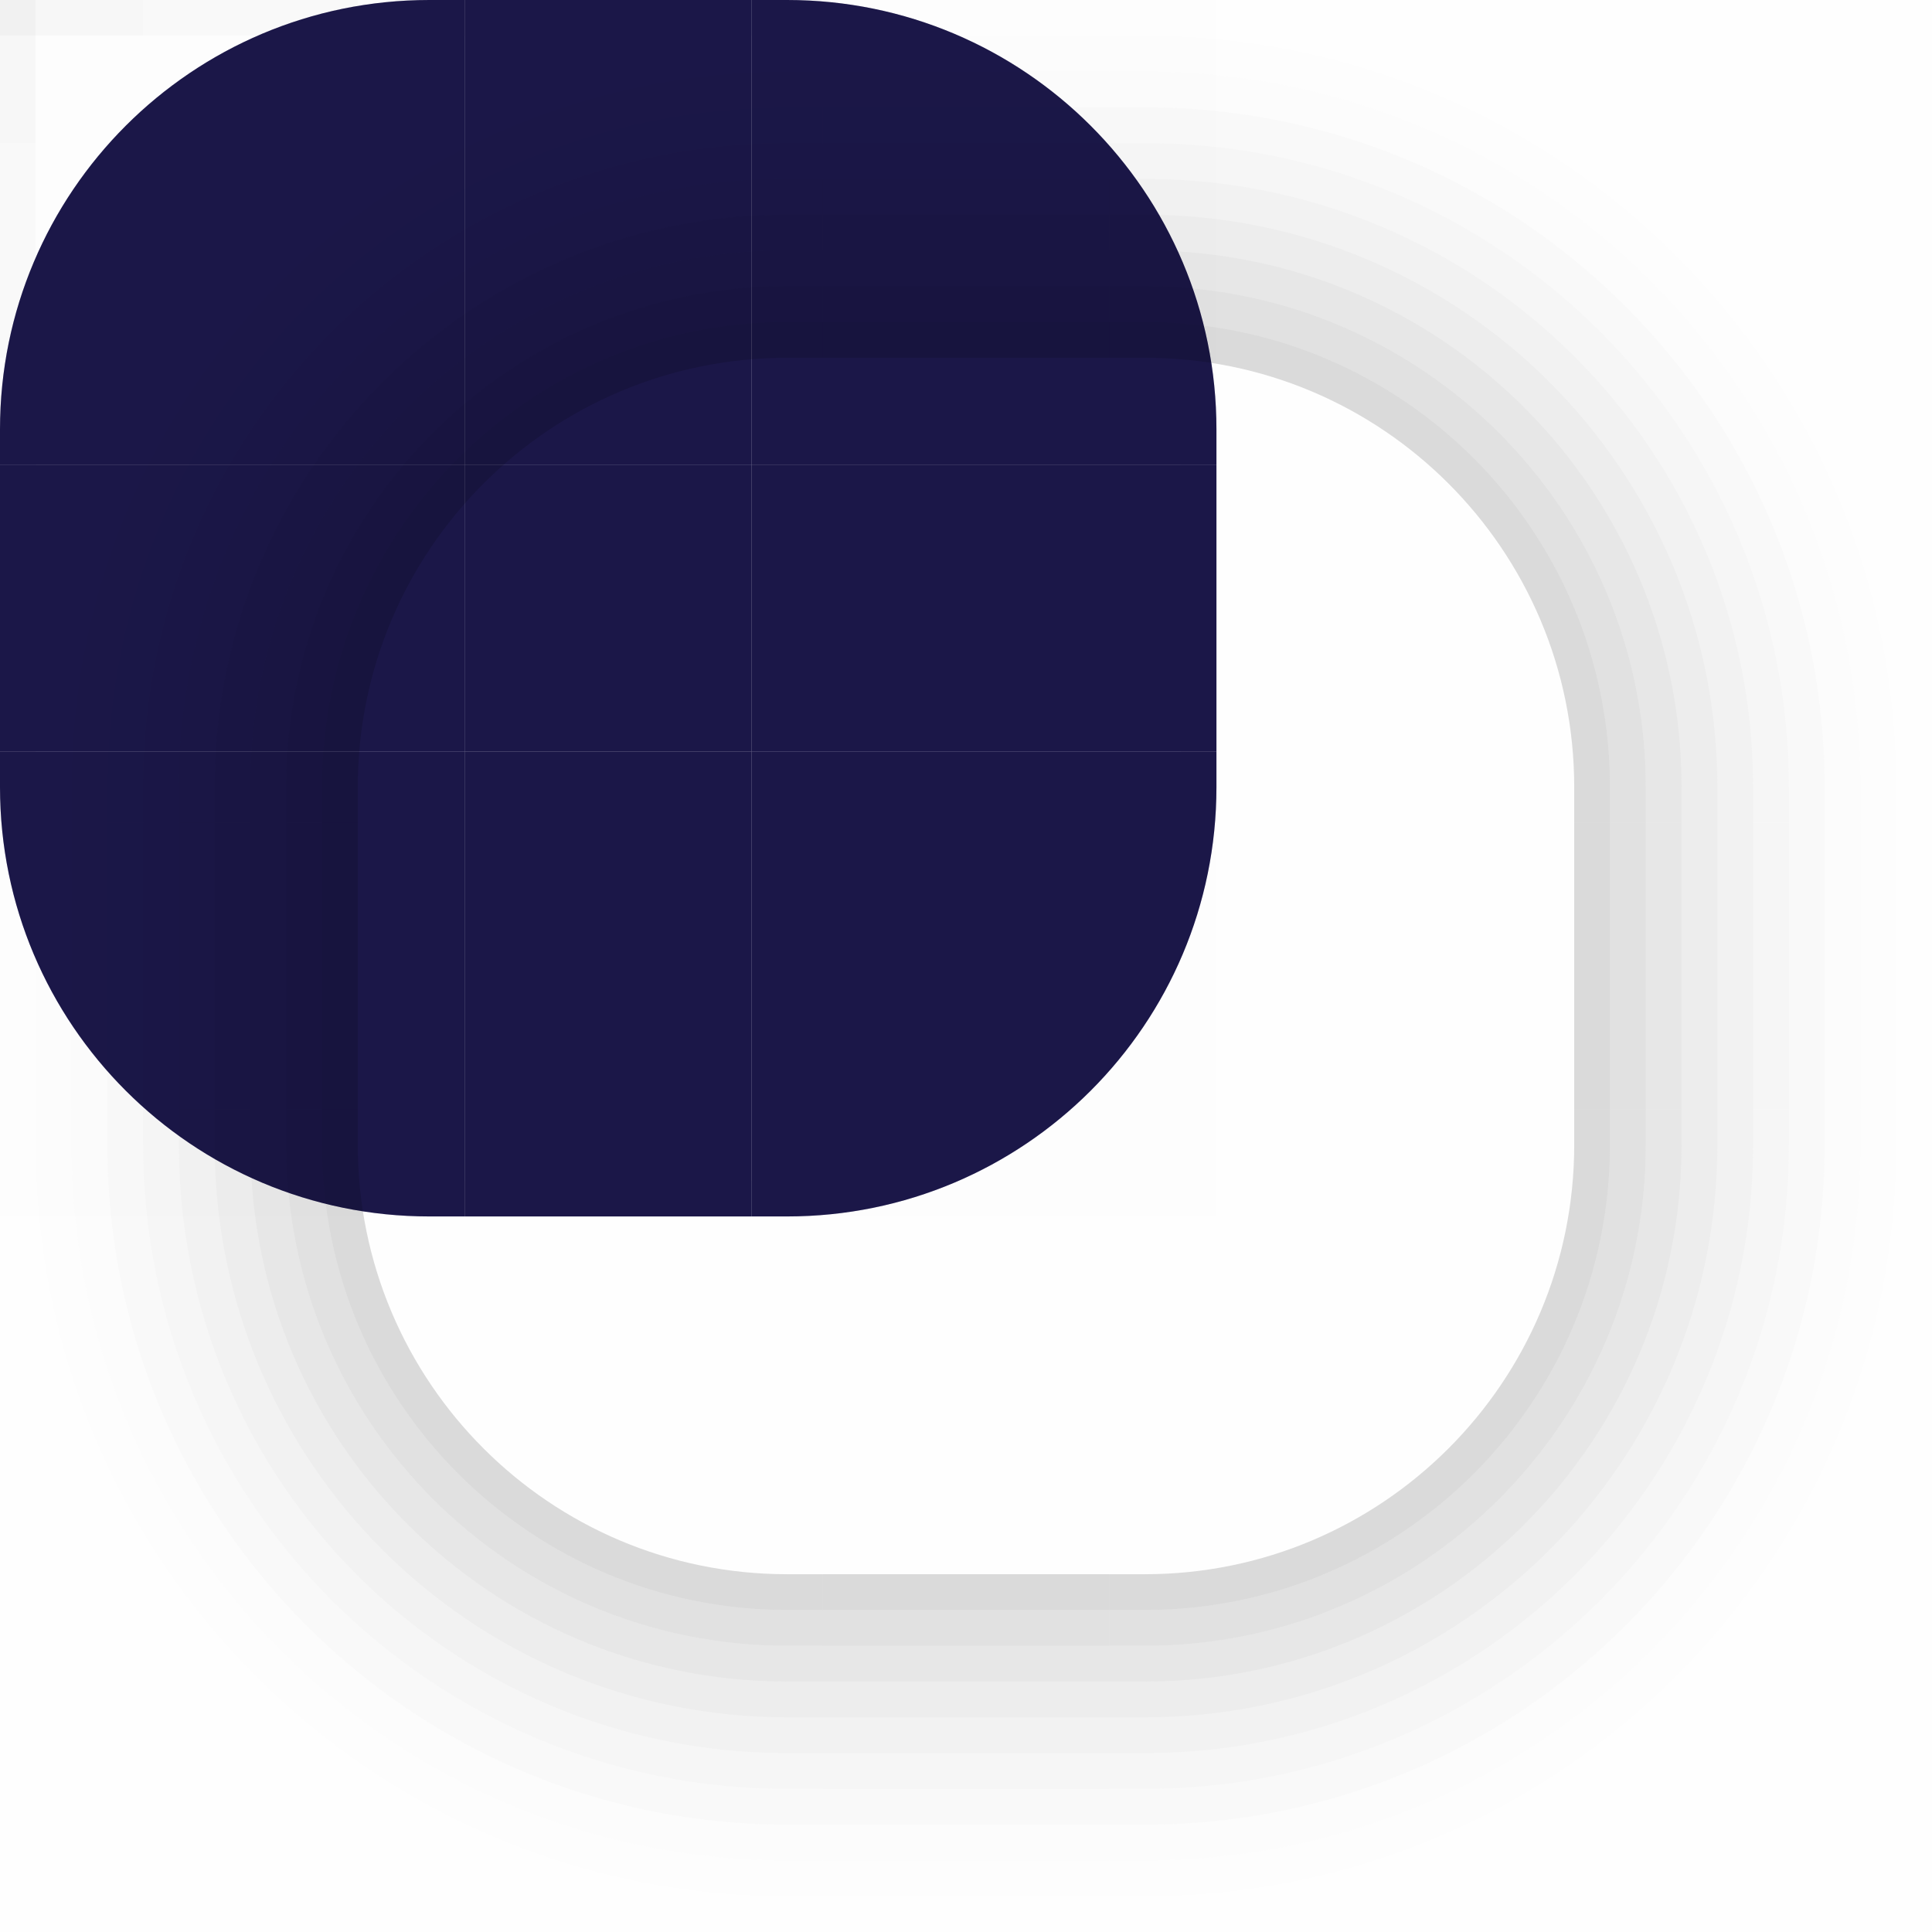
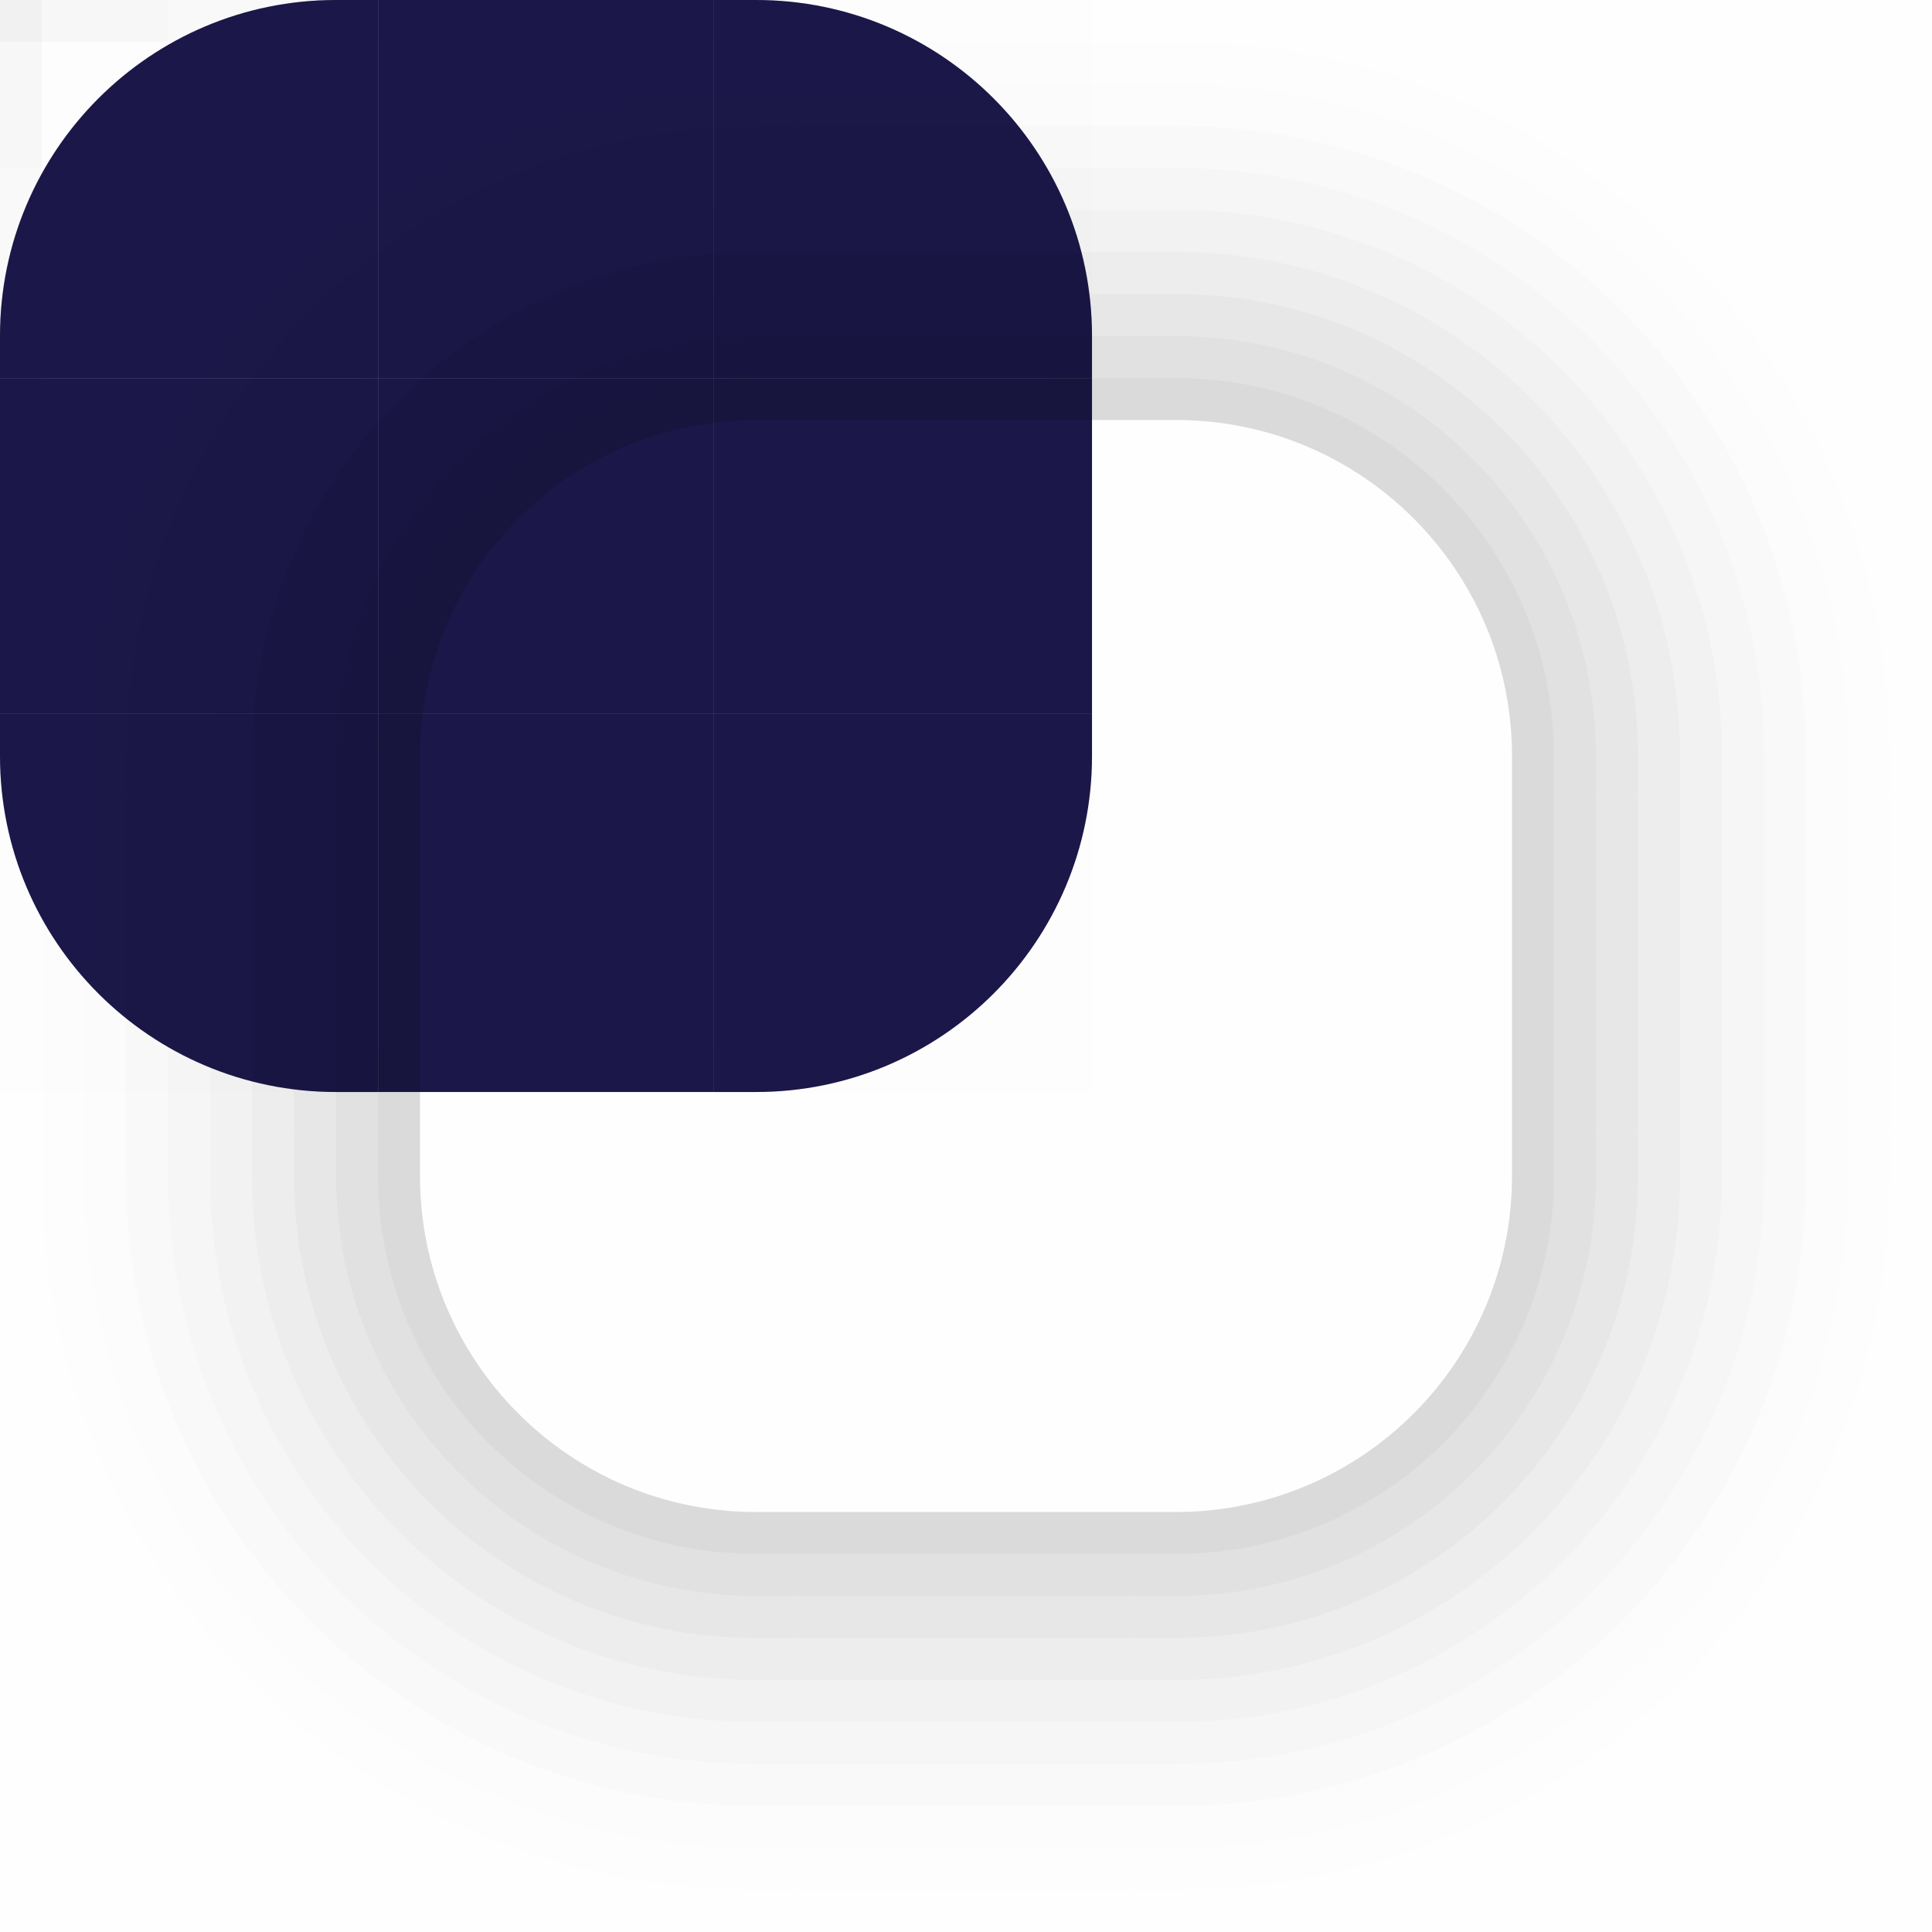
- <svg xmlns="http://www.w3.org/2000/svg" width="54" height="54" version="1.1">
+ <svg xmlns="http://www.w3.org/2000/svg" width="46" height="46" version="1.1">
  <defs>
    <style id="current-color-scheme" type="text/css">
   .ColorScheme-Text { color:#1b1748; } .ColorScheme-Background { color:#f3f2fa; }
   .ColorScheme-Highlight { color:#6858e2; } .ColorScheme-NegativeText { color:#da4453; }
   .ColorScheme-HighlightedText { color:#ffffff; } .ColorScheme-ViewBackground { color:#ffffff; }
   .ColorScheme-ButtonBackground { color:#e6e4f4; } .ColorScheme-ButtonText { color:#1b1748; }
  </style>
  </defs>
  <g id="topleft">
-     <rect x="0" y="0" width="13" height="13" fill="#000" opacity="0.004" />
-     <path d="M0 13 V12 A12 12 0 0 1 12 0 H13 V13 Z" class="ColorScheme-Background" fill="currentColor" opacity="1" />
-     <path d="M0 13 V12 A12 12 0 0 1 12 0 H13 V13 Z M1 13 V12 A11 11 0 0 1 12 1 H13 V13 Z" class="ColorScheme-Text" fill="currentColor" fill-rule="evenodd" opacity="0.12" />
+     <rect x="0" y="0" width="9" height="9" fill="#000" opacity="0.004" />
+     <path d="M0 9 V8 A8 8 0 0 1 8 0 H9 V9 Z" class="ColorScheme-Background" fill="currentColor" opacity="1" />
+     <path d="M0 9 V8 A8 8 0 0 1 8 0 H9 V9 Z M1 9 V8 A7 7 0 0 1 8 1 H9 V9 Z" class="ColorScheme-Text" fill="currentColor" fill-rule="evenodd" opacity="0.12" />
  </g>
  <g id="top">
-     <rect x="13" y="0" width="8" height="13" fill="#000" opacity="0.004" />
-     <path d="M13 0 H21 V13 H13 Z" class="ColorScheme-Background" fill="currentColor" opacity="1" />
-     <path d="M13 0 H21 V13 H13 Z M13 1 H21 V13 H13 Z" class="ColorScheme-Text" fill="currentColor" fill-rule="evenodd" opacity="0.12" />
+     <rect x="9" y="0" width="8" height="9" fill="#000" opacity="0.004" />
+     <path d="M9 0 H17 V9 H9 Z" class="ColorScheme-Background" fill="currentColor" opacity="1" />
+     <path d="M9 0 H17 V9 H9 Z M9 1 H17 V9 H9 Z" class="ColorScheme-Text" fill="currentColor" fill-rule="evenodd" opacity="0.12" />
  </g>
  <g id="topright">
-     <rect x="21" y="0" width="13" height="13" fill="#000" opacity="0.004" />
-     <path d="M21 0 H22 A12 12 0 0 1 34 12 V13 H21 Z" class="ColorScheme-Background" fill="currentColor" opacity="1" />
-     <path d="M21 0 H22 A12 12 0 0 1 34 12 V13 H21 Z M21 1 H22 A11 11 0 0 1 33 12 V13 H21 Z" class="ColorScheme-Text" fill="currentColor" fill-rule="evenodd" opacity="0.12" />
+     <rect x="17" y="0" width="9" height="9" fill="#000" opacity="0.004" />
+     <path d="M17 0 H18 A8 8 0 0 1 26 8 V9 H17 Z" class="ColorScheme-Background" fill="currentColor" opacity="1" />
+     <path d="M17 0 H18 A8 8 0 0 1 26 8 V9 H17 Z M17 1 H18 A7 7 0 0 1 25 8 V9 H17 Z" class="ColorScheme-Text" fill="currentColor" fill-rule="evenodd" opacity="0.12" />
  </g>
  <g id="left">
-     <rect x="0" y="13" width="13" height="8" fill="#000" opacity="0.004" />
-     <path d="M0 13 H13 V21 H0 Z" class="ColorScheme-Background" fill="currentColor" opacity="1" />
-     <path d="M0 13 H13 V21 H0 Z M1 13 H13 V21 H1 Z" class="ColorScheme-Text" fill="currentColor" fill-rule="evenodd" opacity="0.12" />
+     <rect x="0" y="9" width="9" height="8" fill="#000" opacity="0.004" />
+     <path d="M0 9 H9 V17 H0 Z" class="ColorScheme-Background" fill="currentColor" opacity="1" />
+     <path d="M0 9 H9 V17 H0 Z M1 9 H9 V17 H1 Z" class="ColorScheme-Text" fill="currentColor" fill-rule="evenodd" opacity="0.12" />
  </g>
  <g id="center">
-     <rect x="13" y="13" width="8" height="8" fill="#000" opacity="0.004" />
-     <path d="M13 13 H21 V21 H13 Z" class="ColorScheme-Background" fill="currentColor" opacity="1" />
-     <path d="M13 13 H21 V21 H13 Z M13 13 H21 V21 H13 Z" class="ColorScheme-Text" fill="currentColor" fill-rule="evenodd" opacity="0.12" />
+     <rect x="9" y="9" width="8" height="8" fill="#000" opacity="0.004" />
+     <path d="M9 9 H17 V17 H9 Z" class="ColorScheme-Background" fill="currentColor" opacity="1" />
+     <path d="M9 9 H17 V17 H9 Z M9 9 H17 V17 H9 Z" class="ColorScheme-Text" fill="currentColor" fill-rule="evenodd" opacity="0.12" />
  </g>
  <g id="right">
-     <rect x="21" y="13" width="13" height="8" fill="#000" opacity="0.004" />
-     <path d="M21 13 H34 V21 H21 Z" class="ColorScheme-Background" fill="currentColor" opacity="1" />
-     <path d="M21 13 H34 V21 H21 Z M21 13 H33 V21 H21 Z" class="ColorScheme-Text" fill="currentColor" fill-rule="evenodd" opacity="0.12" />
+     <rect x="17" y="9" width="9" height="8" fill="#000" opacity="0.004" />
+     <path d="M17 9 H26 V17 H17 Z" class="ColorScheme-Background" fill="currentColor" opacity="1" />
+     <path d="M17 9 H26 V17 H17 Z M17 9 H25 V17 H17 Z" class="ColorScheme-Text" fill="currentColor" fill-rule="evenodd" opacity="0.12" />
  </g>
  <g id="bottomleft">
-     <rect x="0" y="21" width="13" height="13" fill="#000" opacity="0.004" />
-     <path d="M0 21 V22 A12 12 0 0 0 12 34 H13 V21 Z" class="ColorScheme-Background" fill="currentColor" opacity="1" />
-     <path d="M0 21 V22 A12 12 0 0 0 12 34 H13 V21 Z M1 21 V22 A11 11 0 0 0 12 33 H13 V21 Z" class="ColorScheme-Text" fill="currentColor" fill-rule="evenodd" opacity="0.12" />
+     <rect x="0" y="17" width="9" height="9" fill="#000" opacity="0.004" />
+     <path d="M0 17 V18 A8 8 0 0 0 8 26 H9 V17 Z" class="ColorScheme-Background" fill="currentColor" opacity="1" />
+     <path d="M0 17 V18 A8 8 0 0 0 8 26 H9 V17 Z M1 17 V18 A7 7 0 0 0 8 25 H9 V17 Z" class="ColorScheme-Text" fill="currentColor" fill-rule="evenodd" opacity="0.12" />
  </g>
  <g id="bottom">
-     <rect x="13" y="21" width="8" height="13" fill="#000" opacity="0.004" />
-     <path d="M13 21 H21 V34 H13 Z" class="ColorScheme-Background" fill="currentColor" opacity="1" />
-     <path d="M13 21 H21 V34 H13 Z M13 21 H21 V33 H13 Z" class="ColorScheme-Text" fill="currentColor" fill-rule="evenodd" opacity="0.12" />
+     <rect x="9" y="17" width="8" height="9" fill="#000" opacity="0.004" />
+     <path d="M9 17 H17 V26 H9 Z" class="ColorScheme-Background" fill="currentColor" opacity="1" />
+     <path d="M9 17 H17 V26 H9 Z M9 17 H17 V25 H9 Z" class="ColorScheme-Text" fill="currentColor" fill-rule="evenodd" opacity="0.12" />
  </g>
  <g id="bottomright">
-     <rect x="21" y="21" width="13" height="13" fill="#000" opacity="0.004" />
-     <path d="M21 21 V34 H22 A12 12 0 0 0 34 22 V21 Z" class="ColorScheme-Background" fill="currentColor" opacity="1" />
-     <path d="M21 21 V34 H22 A12 12 0 0 0 34 22 V21 Z M21 21 V33 H22 A11 11 0 0 0 33 22 V21 Z" class="ColorScheme-Text" fill="currentColor" fill-rule="evenodd" opacity="0.12" />
+     <rect x="17" y="17" width="9" height="9" fill="#000" opacity="0.004" />
+     <path d="M17 17 V26 H18 A8 8 0 0 0 26 18 V17 Z" class="ColorScheme-Background" fill="currentColor" opacity="1" />
+     <path d="M17 17 V26 H18 A8 8 0 0 0 26 18 V17 Z M17 17 V25 H18 A7 7 0 0 0 25 18 V17 Z" class="ColorScheme-Text" fill="currentColor" fill-rule="evenodd" opacity="0.12" />
  </g>
  <rect id="hint-top-margin" x="0" y="0" width="1" height="4" fill="#000" opacity="0.004" />
  <rect id="hint-bottom-margin" x="0" y="0" width="1" height="4" fill="#000" opacity="0.004" />
  <rect id="hint-left-margin" x="0" y="0" width="4" height="1" fill="#000" opacity="0.004" />
  <rect id="hint-right-margin" x="0" y="0" width="4" height="1" fill="#000" opacity="0.004" />
  <rect id="hint-top-inset" x="0" y="0" width="1" height="1e-08" fill="#000" opacity="0.004" />
  <rect id="hint-bottom-inset" x="0" y="0" width="1" height="1e-08" fill="#000" opacity="0.004" />
  <rect id="hint-left-inset" x="0" y="0" width="1e-08" height="1" fill="#000" opacity="0.004" />
  <rect id="hint-right-inset" x="0" y="0" width="1e-08" height="1" fill="#000" opacity="0.004" />
  <g id="mask-topleft">
-     <path d="M0 13 V12 A12 12 0 0 1 12 0 H13 V13 Z" class="ColorScheme-Text" fill="currentColor" opacity="1" />
+     <path d="M0 9 V8 A8 8 0 0 1 8 0 H9 V9 Z" class="ColorScheme-Text" fill="currentColor" opacity="1" />
  </g>
  <g id="mask-top">
-     <path d="M13 0 H21 V13 H13 Z" class="ColorScheme-Text" fill="currentColor" opacity="1" />
+     <path d="M9 0 H17 V9 H9 Z" class="ColorScheme-Text" fill="currentColor" opacity="1" />
  </g>
  <g id="mask-topright">
-     <path d="M21 0 H22 A12 12 0 0 1 34 12 V13 H21 Z" class="ColorScheme-Text" fill="currentColor" opacity="1" />
+     <path d="M17 0 H18 A8 8 0 0 1 26 8 V9 H17 Z" class="ColorScheme-Text" fill="currentColor" opacity="1" />
  </g>
  <g id="mask-left">
-     <path d="M0 13 H13 V21 H0 Z" class="ColorScheme-Text" fill="currentColor" opacity="1" />
+     <path d="M0 9 H9 V17 H0 Z" class="ColorScheme-Text" fill="currentColor" opacity="1" />
  </g>
  <g id="mask-center">
-     <path d="M13 13 H21 V21 H13 Z" class="ColorScheme-Text" fill="currentColor" opacity="1" />
+     <path d="M9 9 H17 V17 H9 Z" class="ColorScheme-Text" fill="currentColor" opacity="1" />
  </g>
  <g id="mask-right">
-     <path d="M21 13 H34 V21 H21 Z" class="ColorScheme-Text" fill="currentColor" opacity="1" />
+     <path d="M17 9 H26 V17 H17 Z" class="ColorScheme-Text" fill="currentColor" opacity="1" />
  </g>
  <g id="mask-bottomleft">
-     <path d="M0 21 V22 A12 12 0 0 0 12 34 H13 V21 Z" class="ColorScheme-Text" fill="currentColor" opacity="1" />
+     <path d="M0 17 V18 A8 8 0 0 0 8 26 H9 V17 Z" class="ColorScheme-Text" fill="currentColor" opacity="1" />
  </g>
  <g id="mask-bottom">
-     <path d="M13 21 H21 V34 H13 Z" class="ColorScheme-Text" fill="currentColor" opacity="1" />
+     <path d="M9 17 H17 V26 H9 Z" class="ColorScheme-Text" fill="currentColor" opacity="1" />
  </g>
  <g id="mask-bottomright">
-     <path d="M21 21 V34 H22 A12 12 0 0 0 34 22 V21 Z" class="ColorScheme-Text" fill="currentColor" opacity="1" />
+     <path d="M17 17 V26 H18 A8 8 0 0 0 26 18 V17 Z" class="ColorScheme-Text" fill="currentColor" opacity="1" />
  </g>
  <g id="shadow-topleft">
-     <rect x="0" y="0" width="23" height="23" fill="#000" opacity="0.004" />
-     <path d="M9 23 V22 A13 13 0 0 1 22 9 H23 V23 Z M10 23 V22 A12 12 0 0 1 22 10 H23 V23 Z" fill="#000" fill-rule="evenodd" opacity="0.144" />
-     <path d="M8 23 V22 A14 14 0 0 1 22 8 H23 V23 Z M9 23 V22 A13 13 0 0 1 22 9 H23 V23 Z" fill="#000" fill-rule="evenodd" opacity="0.116" />
-     <path d="M7 23 V22 A15 15 0 0 1 22 7 H23 V23 Z M8 23 V22 A14 14 0 0 1 22 8 H23 V23 Z" fill="#000" fill-rule="evenodd" opacity="0.09" />
-     <path d="M6 23 V22 A16 16 0 0 1 22 6 H23 V23 Z M7 23 V22 A15 15 0 0 1 22 7 H23 V23 Z" fill="#000" fill-rule="evenodd" opacity="0.068" />
-     <path d="M5 23 V22 A17 17 0 0 1 22 5 H23 V23 Z M6 23 V22 A16 16 0 0 1 22 6 H23 V23 Z" fill="#000" fill-rule="evenodd" opacity="0.048" />
-     <path d="M4 23 V22 A18 18 0 0 1 22 4 H23 V23 Z M5 23 V22 A17 17 0 0 1 22 5 H23 V23 Z" fill="#000" fill-rule="evenodd" opacity="0.032" />
-     <path d="M3 23 V22 A19 19 0 0 1 22 3 H23 V23 Z M4 23 V22 A18 18 0 0 1 22 4 H23 V23 Z" fill="#000" fill-rule="evenodd" opacity="0.02" />
-     <path d="M2 23 V22 A20 20 0 0 1 22 2 H23 V23 Z M3 23 V22 A19 19 0 0 1 22 3 H23 V23 Z" fill="#000" fill-rule="evenodd" opacity="0.01" />
-     <path d="M1 23 V22 A21 21 0 0 1 22 1 H23 V23 Z M2 23 V22 A20 20 0 0 1 22 2 H23 V23 Z" fill="#000" fill-rule="evenodd" opacity="0.004" />
-     <path d="M0 23 V22 A22 22 0 0 1 22 0 H23 V23 Z M1 23 V22 A21 21 0 0 1 22 1 H23 V23 Z" fill="#000" fill-rule="evenodd" opacity="0" />
+     <rect x="0" y="0" width="19" height="19" fill="#000" opacity="0.004" />
+     <path d="M9 19 V18 A9 9 0 0 1 18 9 H19 V19 Z M10 19 V18 A8 8 0 0 1 18 10 H19 V19 Z" fill="#000" fill-rule="evenodd" opacity="0.144" />
+     <path d="M8 19 V18 A10 10 0 0 1 18 8 H19 V19 Z M9 19 V18 A9 9 0 0 1 18 9 H19 V19 Z" fill="#000" fill-rule="evenodd" opacity="0.116" />
+     <path d="M7 19 V18 A11 11 0 0 1 18 7 H19 V19 Z M8 19 V18 A10 10 0 0 1 18 8 H19 V19 Z" fill="#000" fill-rule="evenodd" opacity="0.09" />
+     <path d="M6 19 V18 A12 12 0 0 1 18 6 H19 V19 Z M7 19 V18 A11 11 0 0 1 18 7 H19 V19 Z" fill="#000" fill-rule="evenodd" opacity="0.068" />
+     <path d="M5 19 V18 A13 13 0 0 1 18 5 H19 V19 Z M6 19 V18 A12 12 0 0 1 18 6 H19 V19 Z" fill="#000" fill-rule="evenodd" opacity="0.048" />
+     <path d="M4 19 V18 A14 14 0 0 1 18 4 H19 V19 Z M5 19 V18 A13 13 0 0 1 18 5 H19 V19 Z" fill="#000" fill-rule="evenodd" opacity="0.032" />
+     <path d="M3 19 V18 A15 15 0 0 1 18 3 H19 V19 Z M4 19 V18 A14 14 0 0 1 18 4 H19 V19 Z" fill="#000" fill-rule="evenodd" opacity="0.02" />
+     <path d="M2 19 V18 A16 16 0 0 1 18 2 H19 V19 Z M3 19 V18 A15 15 0 0 1 18 3 H19 V19 Z" fill="#000" fill-rule="evenodd" opacity="0.01" />
+     <path d="M1 19 V18 A17 17 0 0 1 18 1 H19 V19 Z M2 19 V18 A16 16 0 0 1 18 2 H19 V19 Z" fill="#000" fill-rule="evenodd" opacity="0.004" />
+     <path d="M0 19 V18 A18 18 0 0 1 18 0 H19 V19 Z M1 19 V18 A17 17 0 0 1 18 1 H19 V19 Z" fill="#000" fill-rule="evenodd" opacity="0" />
  </g>
  <g id="shadow-top">
-     <rect x="23" y="0" width="8" height="23" fill="#000" opacity="0.004" />
-     <path d="M23 9 H31 V23 H23 Z M23 10 H31 V23 H23 Z" fill="#000" fill-rule="evenodd" opacity="0.144" />
-     <path d="M23 8 H31 V23 H23 Z M23 9 H31 V23 H23 Z" fill="#000" fill-rule="evenodd" opacity="0.116" />
-     <path d="M23 7 H31 V23 H23 Z M23 8 H31 V23 H23 Z" fill="#000" fill-rule="evenodd" opacity="0.09" />
-     <path d="M23 6 H31 V23 H23 Z M23 7 H31 V23 H23 Z" fill="#000" fill-rule="evenodd" opacity="0.068" />
-     <path d="M23 5 H31 V23 H23 Z M23 6 H31 V23 H23 Z" fill="#000" fill-rule="evenodd" opacity="0.048" />
-     <path d="M23 4 H31 V23 H23 Z M23 5 H31 V23 H23 Z" fill="#000" fill-rule="evenodd" opacity="0.032" />
-     <path d="M23 3 H31 V23 H23 Z M23 4 H31 V23 H23 Z" fill="#000" fill-rule="evenodd" opacity="0.02" />
-     <path d="M23 2 H31 V23 H23 Z M23 3 H31 V23 H23 Z" fill="#000" fill-rule="evenodd" opacity="0.01" />
-     <path d="M23 1 H31 V23 H23 Z M23 2 H31 V23 H23 Z" fill="#000" fill-rule="evenodd" opacity="0.004" />
-     <path d="M23 0 H31 V23 H23 Z M23 1 H31 V23 H23 Z" fill="#000" fill-rule="evenodd" opacity="0" />
+     <rect x="19" y="0" width="8" height="19" fill="#000" opacity="0.004" />
+     <path d="M19 9 H27 V19 H19 Z M19 10 H27 V19 H19 Z" fill="#000" fill-rule="evenodd" opacity="0.144" />
+     <path d="M19 8 H27 V19 H19 Z M19 9 H27 V19 H19 Z" fill="#000" fill-rule="evenodd" opacity="0.116" />
+     <path d="M19 7 H27 V19 H19 Z M19 8 H27 V19 H19 Z" fill="#000" fill-rule="evenodd" opacity="0.09" />
+     <path d="M19 6 H27 V19 H19 Z M19 7 H27 V19 H19 Z" fill="#000" fill-rule="evenodd" opacity="0.068" />
+     <path d="M19 5 H27 V19 H19 Z M19 6 H27 V19 H19 Z" fill="#000" fill-rule="evenodd" opacity="0.048" />
+     <path d="M19 4 H27 V19 H19 Z M19 5 H27 V19 H19 Z" fill="#000" fill-rule="evenodd" opacity="0.032" />
+     <path d="M19 3 H27 V19 H19 Z M19 4 H27 V19 H19 Z" fill="#000" fill-rule="evenodd" opacity="0.02" />
+     <path d="M19 2 H27 V19 H19 Z M19 3 H27 V19 H19 Z" fill="#000" fill-rule="evenodd" opacity="0.01" />
+     <path d="M19 1 H27 V19 H19 Z M19 2 H27 V19 H19 Z" fill="#000" fill-rule="evenodd" opacity="0.004" />
+     <path d="M19 0 H27 V19 H19 Z M19 1 H27 V19 H19 Z" fill="#000" fill-rule="evenodd" opacity="0" />
  </g>
  <g id="shadow-topright">
-     <rect x="31" y="0" width="23" height="23" fill="#000" opacity="0.004" />
-     <path d="M31 9 H32 A13 13 0 0 1 45 22 V23 H31 Z M31 10 H32 A12 12 0 0 1 44 22 V23 H31 Z" fill="#000" fill-rule="evenodd" opacity="0.144" />
-     <path d="M31 8 H32 A14 14 0 0 1 46 22 V23 H31 Z M31 9 H32 A13 13 0 0 1 45 22 V23 H31 Z" fill="#000" fill-rule="evenodd" opacity="0.116" />
-     <path d="M31 7 H32 A15 15 0 0 1 47 22 V23 H31 Z M31 8 H32 A14 14 0 0 1 46 22 V23 H31 Z" fill="#000" fill-rule="evenodd" opacity="0.09" />
-     <path d="M31 6 H32 A16 16 0 0 1 48 22 V23 H31 Z M31 7 H32 A15 15 0 0 1 47 22 V23 H31 Z" fill="#000" fill-rule="evenodd" opacity="0.068" />
-     <path d="M31 5 H32 A17 17 0 0 1 49 22 V23 H31 Z M31 6 H32 A16 16 0 0 1 48 22 V23 H31 Z" fill="#000" fill-rule="evenodd" opacity="0.048" />
-     <path d="M31 4 H32 A18 18 0 0 1 50 22 V23 H31 Z M31 5 H32 A17 17 0 0 1 49 22 V23 H31 Z" fill="#000" fill-rule="evenodd" opacity="0.032" />
-     <path d="M31 3 H32 A19 19 0 0 1 51 22 V23 H31 Z M31 4 H32 A18 18 0 0 1 50 22 V23 H31 Z" fill="#000" fill-rule="evenodd" opacity="0.02" />
-     <path d="M31 2 H32 A20 20 0 0 1 52 22 V23 H31 Z M31 3 H32 A19 19 0 0 1 51 22 V23 H31 Z" fill="#000" fill-rule="evenodd" opacity="0.01" />
-     <path d="M31 1 H32 A21 21 0 0 1 53 22 V23 H31 Z M31 2 H32 A20 20 0 0 1 52 22 V23 H31 Z" fill="#000" fill-rule="evenodd" opacity="0.004" />
-     <path d="M31 0 H32 A22 22 0 0 1 54 22 V23 H31 Z M31 1 H32 A21 21 0 0 1 53 22 V23 H31 Z" fill="#000" fill-rule="evenodd" opacity="0" />
+     <rect x="27" y="0" width="19" height="19" fill="#000" opacity="0.004" />
+     <path d="M27 9 H28 A9 9 0 0 1 37 18 V19 H27 Z M27 10 H28 A8 8 0 0 1 36 18 V19 H27 Z" fill="#000" fill-rule="evenodd" opacity="0.144" />
+     <path d="M27 8 H28 A10 10 0 0 1 38 18 V19 H27 Z M27 9 H28 A9 9 0 0 1 37 18 V19 H27 Z" fill="#000" fill-rule="evenodd" opacity="0.116" />
+     <path d="M27 7 H28 A11 11 0 0 1 39 18 V19 H27 Z M27 8 H28 A10 10 0 0 1 38 18 V19 H27 Z" fill="#000" fill-rule="evenodd" opacity="0.09" />
+     <path d="M27 6 H28 A12 12 0 0 1 40 18 V19 H27 Z M27 7 H28 A11 11 0 0 1 39 18 V19 H27 Z" fill="#000" fill-rule="evenodd" opacity="0.068" />
+     <path d="M27 5 H28 A13 13 0 0 1 41 18 V19 H27 Z M27 6 H28 A12 12 0 0 1 40 18 V19 H27 Z" fill="#000" fill-rule="evenodd" opacity="0.048" />
+     <path d="M27 4 H28 A14 14 0 0 1 42 18 V19 H27 Z M27 5 H28 A13 13 0 0 1 41 18 V19 H27 Z" fill="#000" fill-rule="evenodd" opacity="0.032" />
+     <path d="M27 3 H28 A15 15 0 0 1 43 18 V19 H27 Z M27 4 H28 A14 14 0 0 1 42 18 V19 H27 Z" fill="#000" fill-rule="evenodd" opacity="0.02" />
+     <path d="M27 2 H28 A16 16 0 0 1 44 18 V19 H27 Z M27 3 H28 A15 15 0 0 1 43 18 V19 H27 Z" fill="#000" fill-rule="evenodd" opacity="0.01" />
+     <path d="M27 1 H28 A17 17 0 0 1 45 18 V19 H27 Z M27 2 H28 A16 16 0 0 1 44 18 V19 H27 Z" fill="#000" fill-rule="evenodd" opacity="0.004" />
+     <path d="M27 0 H28 A18 18 0 0 1 46 18 V19 H27 Z M27 1 H28 A17 17 0 0 1 45 18 V19 H27 Z" fill="#000" fill-rule="evenodd" opacity="0" />
  </g>
  <g id="shadow-left">
-     <rect x="0" y="23" width="23" height="8" fill="#000" opacity="0.004" />
-     <path d="M9 23 H23 V31 H9 Z M10 23 H23 V31 H10 Z" fill="#000" fill-rule="evenodd" opacity="0.144" />
-     <path d="M8 23 H23 V31 H8 Z M9 23 H23 V31 H9 Z" fill="#000" fill-rule="evenodd" opacity="0.116" />
-     <path d="M7 23 H23 V31 H7 Z M8 23 H23 V31 H8 Z" fill="#000" fill-rule="evenodd" opacity="0.09" />
-     <path d="M6 23 H23 V31 H6 Z M7 23 H23 V31 H7 Z" fill="#000" fill-rule="evenodd" opacity="0.068" />
-     <path d="M5 23 H23 V31 H5 Z M6 23 H23 V31 H6 Z" fill="#000" fill-rule="evenodd" opacity="0.048" />
-     <path d="M4 23 H23 V31 H4 Z M5 23 H23 V31 H5 Z" fill="#000" fill-rule="evenodd" opacity="0.032" />
-     <path d="M3 23 H23 V31 H3 Z M4 23 H23 V31 H4 Z" fill="#000" fill-rule="evenodd" opacity="0.02" />
-     <path d="M2 23 H23 V31 H2 Z M3 23 H23 V31 H3 Z" fill="#000" fill-rule="evenodd" opacity="0.01" />
-     <path d="M1 23 H23 V31 H1 Z M2 23 H23 V31 H2 Z" fill="#000" fill-rule="evenodd" opacity="0.004" />
-     <path d="M0 23 H23 V31 H0 Z M1 23 H23 V31 H1 Z" fill="#000" fill-rule="evenodd" opacity="0" />
+     <rect x="0" y="19" width="19" height="8" fill="#000" opacity="0.004" />
+     <path d="M9 19 H19 V27 H9 Z M10 19 H19 V27 H10 Z" fill="#000" fill-rule="evenodd" opacity="0.144" />
+     <path d="M8 19 H19 V27 H8 Z M9 19 H19 V27 H9 Z" fill="#000" fill-rule="evenodd" opacity="0.116" />
+     <path d="M7 19 H19 V27 H7 Z M8 19 H19 V27 H8 Z" fill="#000" fill-rule="evenodd" opacity="0.09" />
+     <path d="M6 19 H19 V27 H6 Z M7 19 H19 V27 H7 Z" fill="#000" fill-rule="evenodd" opacity="0.068" />
+     <path d="M5 19 H19 V27 H5 Z M6 19 H19 V27 H6 Z" fill="#000" fill-rule="evenodd" opacity="0.048" />
+     <path d="M4 19 H19 V27 H4 Z M5 19 H19 V27 H5 Z" fill="#000" fill-rule="evenodd" opacity="0.032" />
+     <path d="M3 19 H19 V27 H3 Z M4 19 H19 V27 H4 Z" fill="#000" fill-rule="evenodd" opacity="0.02" />
+     <path d="M2 19 H19 V27 H2 Z M3 19 H19 V27 H3 Z" fill="#000" fill-rule="evenodd" opacity="0.01" />
+     <path d="M1 19 H19 V27 H1 Z M2 19 H19 V27 H2 Z" fill="#000" fill-rule="evenodd" opacity="0.004" />
+     <path d="M0 19 H19 V27 H0 Z M1 19 H19 V27 H1 Z" fill="#000" fill-rule="evenodd" opacity="0" />
  </g>
  <g id="shadow-center">
-     <rect x="23" y="23" width="8" height="8" fill="#000" opacity="0.004" />
-     <path d="M23 23 H31 V31 H23 Z M23 23 H31 V31 H23 Z" fill="#000" fill-rule="evenodd" opacity="0.144" />
-     <path d="M23 23 H31 V31 H23 Z M23 23 H31 V31 H23 Z" fill="#000" fill-rule="evenodd" opacity="0.116" />
-     <path d="M23 23 H31 V31 H23 Z M23 23 H31 V31 H23 Z" fill="#000" fill-rule="evenodd" opacity="0.09" />
-     <path d="M23 23 H31 V31 H23 Z M23 23 H31 V31 H23 Z" fill="#000" fill-rule="evenodd" opacity="0.068" />
-     <path d="M23 23 H31 V31 H23 Z M23 23 H31 V31 H23 Z" fill="#000" fill-rule="evenodd" opacity="0.048" />
-     <path d="M23 23 H31 V31 H23 Z M23 23 H31 V31 H23 Z" fill="#000" fill-rule="evenodd" opacity="0.032" />
-     <path d="M23 23 H31 V31 H23 Z M23 23 H31 V31 H23 Z" fill="#000" fill-rule="evenodd" opacity="0.02" />
-     <path d="M23 23 H31 V31 H23 Z M23 23 H31 V31 H23 Z" fill="#000" fill-rule="evenodd" opacity="0.01" />
-     <path d="M23 23 H31 V31 H23 Z M23 23 H31 V31 H23 Z" fill="#000" fill-rule="evenodd" opacity="0.004" />
-     <path d="M23 23 H31 V31 H23 Z M23 23 H31 V31 H23 Z" fill="#000" fill-rule="evenodd" opacity="0" />
+     <rect x="19" y="19" width="8" height="8" fill="#000" opacity="0.004" />
+     <path d="M19 19 H27 V27 H19 Z M19 19 H27 V27 H19 Z" fill="#000" fill-rule="evenodd" opacity="0.144" />
+     <path d="M19 19 H27 V27 H19 Z M19 19 H27 V27 H19 Z" fill="#000" fill-rule="evenodd" opacity="0.116" />
+     <path d="M19 19 H27 V27 H19 Z M19 19 H27 V27 H19 Z" fill="#000" fill-rule="evenodd" opacity="0.09" />
+     <path d="M19 19 H27 V27 H19 Z M19 19 H27 V27 H19 Z" fill="#000" fill-rule="evenodd" opacity="0.068" />
+     <path d="M19 19 H27 V27 H19 Z M19 19 H27 V27 H19 Z" fill="#000" fill-rule="evenodd" opacity="0.048" />
+     <path d="M19 19 H27 V27 H19 Z M19 19 H27 V27 H19 Z" fill="#000" fill-rule="evenodd" opacity="0.032" />
+     <path d="M19 19 H27 V27 H19 Z M19 19 H27 V27 H19 Z" fill="#000" fill-rule="evenodd" opacity="0.02" />
+     <path d="M19 19 H27 V27 H19 Z M19 19 H27 V27 H19 Z" fill="#000" fill-rule="evenodd" opacity="0.01" />
+     <path d="M19 19 H27 V27 H19 Z M19 19 H27 V27 H19 Z" fill="#000" fill-rule="evenodd" opacity="0.004" />
+     <path d="M19 19 H27 V27 H19 Z M19 19 H27 V27 H19 Z" fill="#000" fill-rule="evenodd" opacity="0" />
  </g>
  <g id="shadow-right">
-     <rect x="31" y="23" width="23" height="8" fill="#000" opacity="0.004" />
-     <path d="M31 23 H45 V31 H31 Z M31 23 H44 V31 H31 Z" fill="#000" fill-rule="evenodd" opacity="0.144" />
-     <path d="M31 23 H46 V31 H31 Z M31 23 H45 V31 H31 Z" fill="#000" fill-rule="evenodd" opacity="0.116" />
-     <path d="M31 23 H47 V31 H31 Z M31 23 H46 V31 H31 Z" fill="#000" fill-rule="evenodd" opacity="0.09" />
-     <path d="M31 23 H48 V31 H31 Z M31 23 H47 V31 H31 Z" fill="#000" fill-rule="evenodd" opacity="0.068" />
-     <path d="M31 23 H49 V31 H31 Z M31 23 H48 V31 H31 Z" fill="#000" fill-rule="evenodd" opacity="0.048" />
-     <path d="M31 23 H50 V31 H31 Z M31 23 H49 V31 H31 Z" fill="#000" fill-rule="evenodd" opacity="0.032" />
-     <path d="M31 23 H51 V31 H31 Z M31 23 H50 V31 H31 Z" fill="#000" fill-rule="evenodd" opacity="0.02" />
-     <path d="M31 23 H52 V31 H31 Z M31 23 H51 V31 H31 Z" fill="#000" fill-rule="evenodd" opacity="0.01" />
-     <path d="M31 23 H53 V31 H31 Z M31 23 H52 V31 H31 Z" fill="#000" fill-rule="evenodd" opacity="0.004" />
-     <path d="M31 23 H54 V31 H31 Z M31 23 H53 V31 H31 Z" fill="#000" fill-rule="evenodd" opacity="0" />
+     <rect x="27" y="19" width="19" height="8" fill="#000" opacity="0.004" />
+     <path d="M27 19 H37 V27 H27 Z M27 19 H36 V27 H27 Z" fill="#000" fill-rule="evenodd" opacity="0.144" />
+     <path d="M27 19 H38 V27 H27 Z M27 19 H37 V27 H27 Z" fill="#000" fill-rule="evenodd" opacity="0.116" />
+     <path d="M27 19 H39 V27 H27 Z M27 19 H38 V27 H27 Z" fill="#000" fill-rule="evenodd" opacity="0.09" />
+     <path d="M27 19 H40 V27 H27 Z M27 19 H39 V27 H27 Z" fill="#000" fill-rule="evenodd" opacity="0.068" />
+     <path d="M27 19 H41 V27 H27 Z M27 19 H40 V27 H27 Z" fill="#000" fill-rule="evenodd" opacity="0.048" />
+     <path d="M27 19 H42 V27 H27 Z M27 19 H41 V27 H27 Z" fill="#000" fill-rule="evenodd" opacity="0.032" />
+     <path d="M27 19 H43 V27 H27 Z M27 19 H42 V27 H27 Z" fill="#000" fill-rule="evenodd" opacity="0.02" />
+     <path d="M27 19 H44 V27 H27 Z M27 19 H43 V27 H27 Z" fill="#000" fill-rule="evenodd" opacity="0.01" />
+     <path d="M27 19 H45 V27 H27 Z M27 19 H44 V27 H27 Z" fill="#000" fill-rule="evenodd" opacity="0.004" />
+     <path d="M27 19 H46 V27 H27 Z M27 19 H45 V27 H27 Z" fill="#000" fill-rule="evenodd" opacity="0" />
  </g>
  <g id="shadow-bottomleft">
-     <rect x="0" y="31" width="23" height="23" fill="#000" opacity="0.004" />
-     <path d="M9 31 V32 A13 13 0 0 0 22 45 H23 V31 Z M10 31 V32 A12 12 0 0 0 22 44 H23 V31 Z" fill="#000" fill-rule="evenodd" opacity="0.144" />
-     <path d="M8 31 V32 A14 14 0 0 0 22 46 H23 V31 Z M9 31 V32 A13 13 0 0 0 22 45 H23 V31 Z" fill="#000" fill-rule="evenodd" opacity="0.116" />
-     <path d="M7 31 V32 A15 15 0 0 0 22 47 H23 V31 Z M8 31 V32 A14 14 0 0 0 22 46 H23 V31 Z" fill="#000" fill-rule="evenodd" opacity="0.09" />
-     <path d="M6 31 V32 A16 16 0 0 0 22 48 H23 V31 Z M7 31 V32 A15 15 0 0 0 22 47 H23 V31 Z" fill="#000" fill-rule="evenodd" opacity="0.068" />
-     <path d="M5 31 V32 A17 17 0 0 0 22 49 H23 V31 Z M6 31 V32 A16 16 0 0 0 22 48 H23 V31 Z" fill="#000" fill-rule="evenodd" opacity="0.048" />
-     <path d="M4 31 V32 A18 18 0 0 0 22 50 H23 V31 Z M5 31 V32 A17 17 0 0 0 22 49 H23 V31 Z" fill="#000" fill-rule="evenodd" opacity="0.032" />
-     <path d="M3 31 V32 A19 19 0 0 0 22 51 H23 V31 Z M4 31 V32 A18 18 0 0 0 22 50 H23 V31 Z" fill="#000" fill-rule="evenodd" opacity="0.02" />
-     <path d="M2 31 V32 A20 20 0 0 0 22 52 H23 V31 Z M3 31 V32 A19 19 0 0 0 22 51 H23 V31 Z" fill="#000" fill-rule="evenodd" opacity="0.01" />
-     <path d="M1 31 V32 A21 21 0 0 0 22 53 H23 V31 Z M2 31 V32 A20 20 0 0 0 22 52 H23 V31 Z" fill="#000" fill-rule="evenodd" opacity="0.004" />
-     <path d="M0 31 V32 A22 22 0 0 0 22 54 H23 V31 Z M1 31 V32 A21 21 0 0 0 22 53 H23 V31 Z" fill="#000" fill-rule="evenodd" opacity="0" />
+     <rect x="0" y="27" width="19" height="19" fill="#000" opacity="0.004" />
+     <path d="M9 27 V28 A9 9 0 0 0 18 37 H19 V27 Z M10 27 V28 A8 8 0 0 0 18 36 H19 V27 Z" fill="#000" fill-rule="evenodd" opacity="0.144" />
+     <path d="M8 27 V28 A10 10 0 0 0 18 38 H19 V27 Z M9 27 V28 A9 9 0 0 0 18 37 H19 V27 Z" fill="#000" fill-rule="evenodd" opacity="0.116" />
+     <path d="M7 27 V28 A11 11 0 0 0 18 39 H19 V27 Z M8 27 V28 A10 10 0 0 0 18 38 H19 V27 Z" fill="#000" fill-rule="evenodd" opacity="0.09" />
+     <path d="M6 27 V28 A12 12 0 0 0 18 40 H19 V27 Z M7 27 V28 A11 11 0 0 0 18 39 H19 V27 Z" fill="#000" fill-rule="evenodd" opacity="0.068" />
+     <path d="M5 27 V28 A13 13 0 0 0 18 41 H19 V27 Z M6 27 V28 A12 12 0 0 0 18 40 H19 V27 Z" fill="#000" fill-rule="evenodd" opacity="0.048" />
+     <path d="M4 27 V28 A14 14 0 0 0 18 42 H19 V27 Z M5 27 V28 A13 13 0 0 0 18 41 H19 V27 Z" fill="#000" fill-rule="evenodd" opacity="0.032" />
+     <path d="M3 27 V28 A15 15 0 0 0 18 43 H19 V27 Z M4 27 V28 A14 14 0 0 0 18 42 H19 V27 Z" fill="#000" fill-rule="evenodd" opacity="0.02" />
+     <path d="M2 27 V28 A16 16 0 0 0 18 44 H19 V27 Z M3 27 V28 A15 15 0 0 0 18 43 H19 V27 Z" fill="#000" fill-rule="evenodd" opacity="0.01" />
+     <path d="M1 27 V28 A17 17 0 0 0 18 45 H19 V27 Z M2 27 V28 A16 16 0 0 0 18 44 H19 V27 Z" fill="#000" fill-rule="evenodd" opacity="0.004" />
+     <path d="M0 27 V28 A18 18 0 0 0 18 46 H19 V27 Z M1 27 V28 A17 17 0 0 0 18 45 H19 V27 Z" fill="#000" fill-rule="evenodd" opacity="0" />
  </g>
  <g id="shadow-bottom">
-     <rect x="23" y="31" width="8" height="23" fill="#000" opacity="0.004" />
-     <path d="M23 31 H31 V45 H23 Z M23 31 H31 V44 H23 Z" fill="#000" fill-rule="evenodd" opacity="0.144" />
-     <path d="M23 31 H31 V46 H23 Z M23 31 H31 V45 H23 Z" fill="#000" fill-rule="evenodd" opacity="0.116" />
-     <path d="M23 31 H31 V47 H23 Z M23 31 H31 V46 H23 Z" fill="#000" fill-rule="evenodd" opacity="0.09" />
-     <path d="M23 31 H31 V48 H23 Z M23 31 H31 V47 H23 Z" fill="#000" fill-rule="evenodd" opacity="0.068" />
-     <path d="M23 31 H31 V49 H23 Z M23 31 H31 V48 H23 Z" fill="#000" fill-rule="evenodd" opacity="0.048" />
-     <path d="M23 31 H31 V50 H23 Z M23 31 H31 V49 H23 Z" fill="#000" fill-rule="evenodd" opacity="0.032" />
-     <path d="M23 31 H31 V51 H23 Z M23 31 H31 V50 H23 Z" fill="#000" fill-rule="evenodd" opacity="0.02" />
-     <path d="M23 31 H31 V52 H23 Z M23 31 H31 V51 H23 Z" fill="#000" fill-rule="evenodd" opacity="0.01" />
-     <path d="M23 31 H31 V53 H23 Z M23 31 H31 V52 H23 Z" fill="#000" fill-rule="evenodd" opacity="0.004" />
-     <path d="M23 31 H31 V54 H23 Z M23 31 H31 V53 H23 Z" fill="#000" fill-rule="evenodd" opacity="0" />
+     <rect x="19" y="27" width="8" height="19" fill="#000" opacity="0.004" />
+     <path d="M19 27 H27 V37 H19 Z M19 27 H27 V36 H19 Z" fill="#000" fill-rule="evenodd" opacity="0.144" />
+     <path d="M19 27 H27 V38 H19 Z M19 27 H27 V37 H19 Z" fill="#000" fill-rule="evenodd" opacity="0.116" />
+     <path d="M19 27 H27 V39 H19 Z M19 27 H27 V38 H19 Z" fill="#000" fill-rule="evenodd" opacity="0.09" />
+     <path d="M19 27 H27 V40 H19 Z M19 27 H27 V39 H19 Z" fill="#000" fill-rule="evenodd" opacity="0.068" />
+     <path d="M19 27 H27 V41 H19 Z M19 27 H27 V40 H19 Z" fill="#000" fill-rule="evenodd" opacity="0.048" />
+     <path d="M19 27 H27 V42 H19 Z M19 27 H27 V41 H19 Z" fill="#000" fill-rule="evenodd" opacity="0.032" />
+     <path d="M19 27 H27 V43 H19 Z M19 27 H27 V42 H19 Z" fill="#000" fill-rule="evenodd" opacity="0.02" />
+     <path d="M19 27 H27 V44 H19 Z M19 27 H27 V43 H19 Z" fill="#000" fill-rule="evenodd" opacity="0.01" />
+     <path d="M19 27 H27 V45 H19 Z M19 27 H27 V44 H19 Z" fill="#000" fill-rule="evenodd" opacity="0.004" />
+     <path d="M19 27 H27 V46 H19 Z M19 27 H27 V45 H19 Z" fill="#000" fill-rule="evenodd" opacity="0" />
  </g>
  <g id="shadow-bottomright">
-     <rect x="31" y="31" width="23" height="23" fill="#000" opacity="0.004" />
-     <path d="M31 31 V45 H32 A13 13 0 0 0 45 32 V31 Z M31 31 V44 H32 A12 12 0 0 0 44 32 V31 Z" fill="#000" fill-rule="evenodd" opacity="0.144" />
-     <path d="M31 31 V46 H32 A14 14 0 0 0 46 32 V31 Z M31 31 V45 H32 A13 13 0 0 0 45 32 V31 Z" fill="#000" fill-rule="evenodd" opacity="0.116" />
-     <path d="M31 31 V47 H32 A15 15 0 0 0 47 32 V31 Z M31 31 V46 H32 A14 14 0 0 0 46 32 V31 Z" fill="#000" fill-rule="evenodd" opacity="0.09" />
-     <path d="M31 31 V48 H32 A16 16 0 0 0 48 32 V31 Z M31 31 V47 H32 A15 15 0 0 0 47 32 V31 Z" fill="#000" fill-rule="evenodd" opacity="0.068" />
-     <path d="M31 31 V49 H32 A17 17 0 0 0 49 32 V31 Z M31 31 V48 H32 A16 16 0 0 0 48 32 V31 Z" fill="#000" fill-rule="evenodd" opacity="0.048" />
-     <path d="M31 31 V50 H32 A18 18 0 0 0 50 32 V31 Z M31 31 V49 H32 A17 17 0 0 0 49 32 V31 Z" fill="#000" fill-rule="evenodd" opacity="0.032" />
-     <path d="M31 31 V51 H32 A19 19 0 0 0 51 32 V31 Z M31 31 V50 H32 A18 18 0 0 0 50 32 V31 Z" fill="#000" fill-rule="evenodd" opacity="0.02" />
-     <path d="M31 31 V52 H32 A20 20 0 0 0 52 32 V31 Z M31 31 V51 H32 A19 19 0 0 0 51 32 V31 Z" fill="#000" fill-rule="evenodd" opacity="0.01" />
-     <path d="M31 31 V53 H32 A21 21 0 0 0 53 32 V31 Z M31 31 V52 H32 A20 20 0 0 0 52 32 V31 Z" fill="#000" fill-rule="evenodd" opacity="0.004" />
-     <path d="M31 31 V54 H32 A22 22 0 0 0 54 32 V31 Z M31 31 V53 H32 A21 21 0 0 0 53 32 V31 Z" fill="#000" fill-rule="evenodd" opacity="0" />
+     <rect x="27" y="27" width="19" height="19" fill="#000" opacity="0.004" />
+     <path d="M27 27 V37 H28 A9 9 0 0 0 37 28 V27 Z M27 27 V36 H28 A8 8 0 0 0 36 28 V27 Z" fill="#000" fill-rule="evenodd" opacity="0.144" />
+     <path d="M27 27 V38 H28 A10 10 0 0 0 38 28 V27 Z M27 27 V37 H28 A9 9 0 0 0 37 28 V27 Z" fill="#000" fill-rule="evenodd" opacity="0.116" />
+     <path d="M27 27 V39 H28 A11 11 0 0 0 39 28 V27 Z M27 27 V38 H28 A10 10 0 0 0 38 28 V27 Z" fill="#000" fill-rule="evenodd" opacity="0.09" />
+     <path d="M27 27 V40 H28 A12 12 0 0 0 40 28 V27 Z M27 27 V39 H28 A11 11 0 0 0 39 28 V27 Z" fill="#000" fill-rule="evenodd" opacity="0.068" />
+     <path d="M27 27 V41 H28 A13 13 0 0 0 41 28 V27 Z M27 27 V40 H28 A12 12 0 0 0 40 28 V27 Z" fill="#000" fill-rule="evenodd" opacity="0.048" />
+     <path d="M27 27 V42 H28 A14 14 0 0 0 42 28 V27 Z M27 27 V41 H28 A13 13 0 0 0 41 28 V27 Z" fill="#000" fill-rule="evenodd" opacity="0.032" />
+     <path d="M27 27 V43 H28 A15 15 0 0 0 43 28 V27 Z M27 27 V42 H28 A14 14 0 0 0 42 28 V27 Z" fill="#000" fill-rule="evenodd" opacity="0.02" />
+     <path d="M27 27 V44 H28 A16 16 0 0 0 44 28 V27 Z M27 27 V43 H28 A15 15 0 0 0 43 28 V27 Z" fill="#000" fill-rule="evenodd" opacity="0.01" />
+     <path d="M27 27 V45 H28 A17 17 0 0 0 45 28 V27 Z M27 27 V44 H28 A16 16 0 0 0 44 28 V27 Z" fill="#000" fill-rule="evenodd" opacity="0.004" />
+     <path d="M27 27 V46 H28 A18 18 0 0 0 46 28 V27 Z M27 27 V45 H28 A17 17 0 0 0 45 28 V27 Z" fill="#000" fill-rule="evenodd" opacity="0" />
  </g>
  <rect id="shadow-hint-top-margin" x="0" y="0" width="1" height="10" fill="#000" opacity="0.004" />
  <rect id="shadow-hint-top-inset" x="0" y="0" width="1" height="10" fill="#000" opacity="0.004" />
  <rect id="shadow-hint-bottom-margin" x="0" y="0" width="1" height="10" fill="#000" opacity="0.004" />
  <rect id="shadow-hint-bottom-inset" x="0" y="0" width="1" height="10" fill="#000" opacity="0.004" />
  <rect id="shadow-hint-left-margin" x="0" y="0" width="10" height="1" fill="#000" opacity="0.004" />
  <rect id="shadow-hint-left-inset" x="0" y="0" width="10" height="1" fill="#000" opacity="0.004" />
  <rect id="shadow-hint-right-margin" x="0" y="0" width="10" height="1" fill="#000" opacity="0.004" />
  <rect id="shadow-hint-right-inset" x="0" y="0" width="10" height="1" fill="#000" opacity="0.004" />
</svg>
